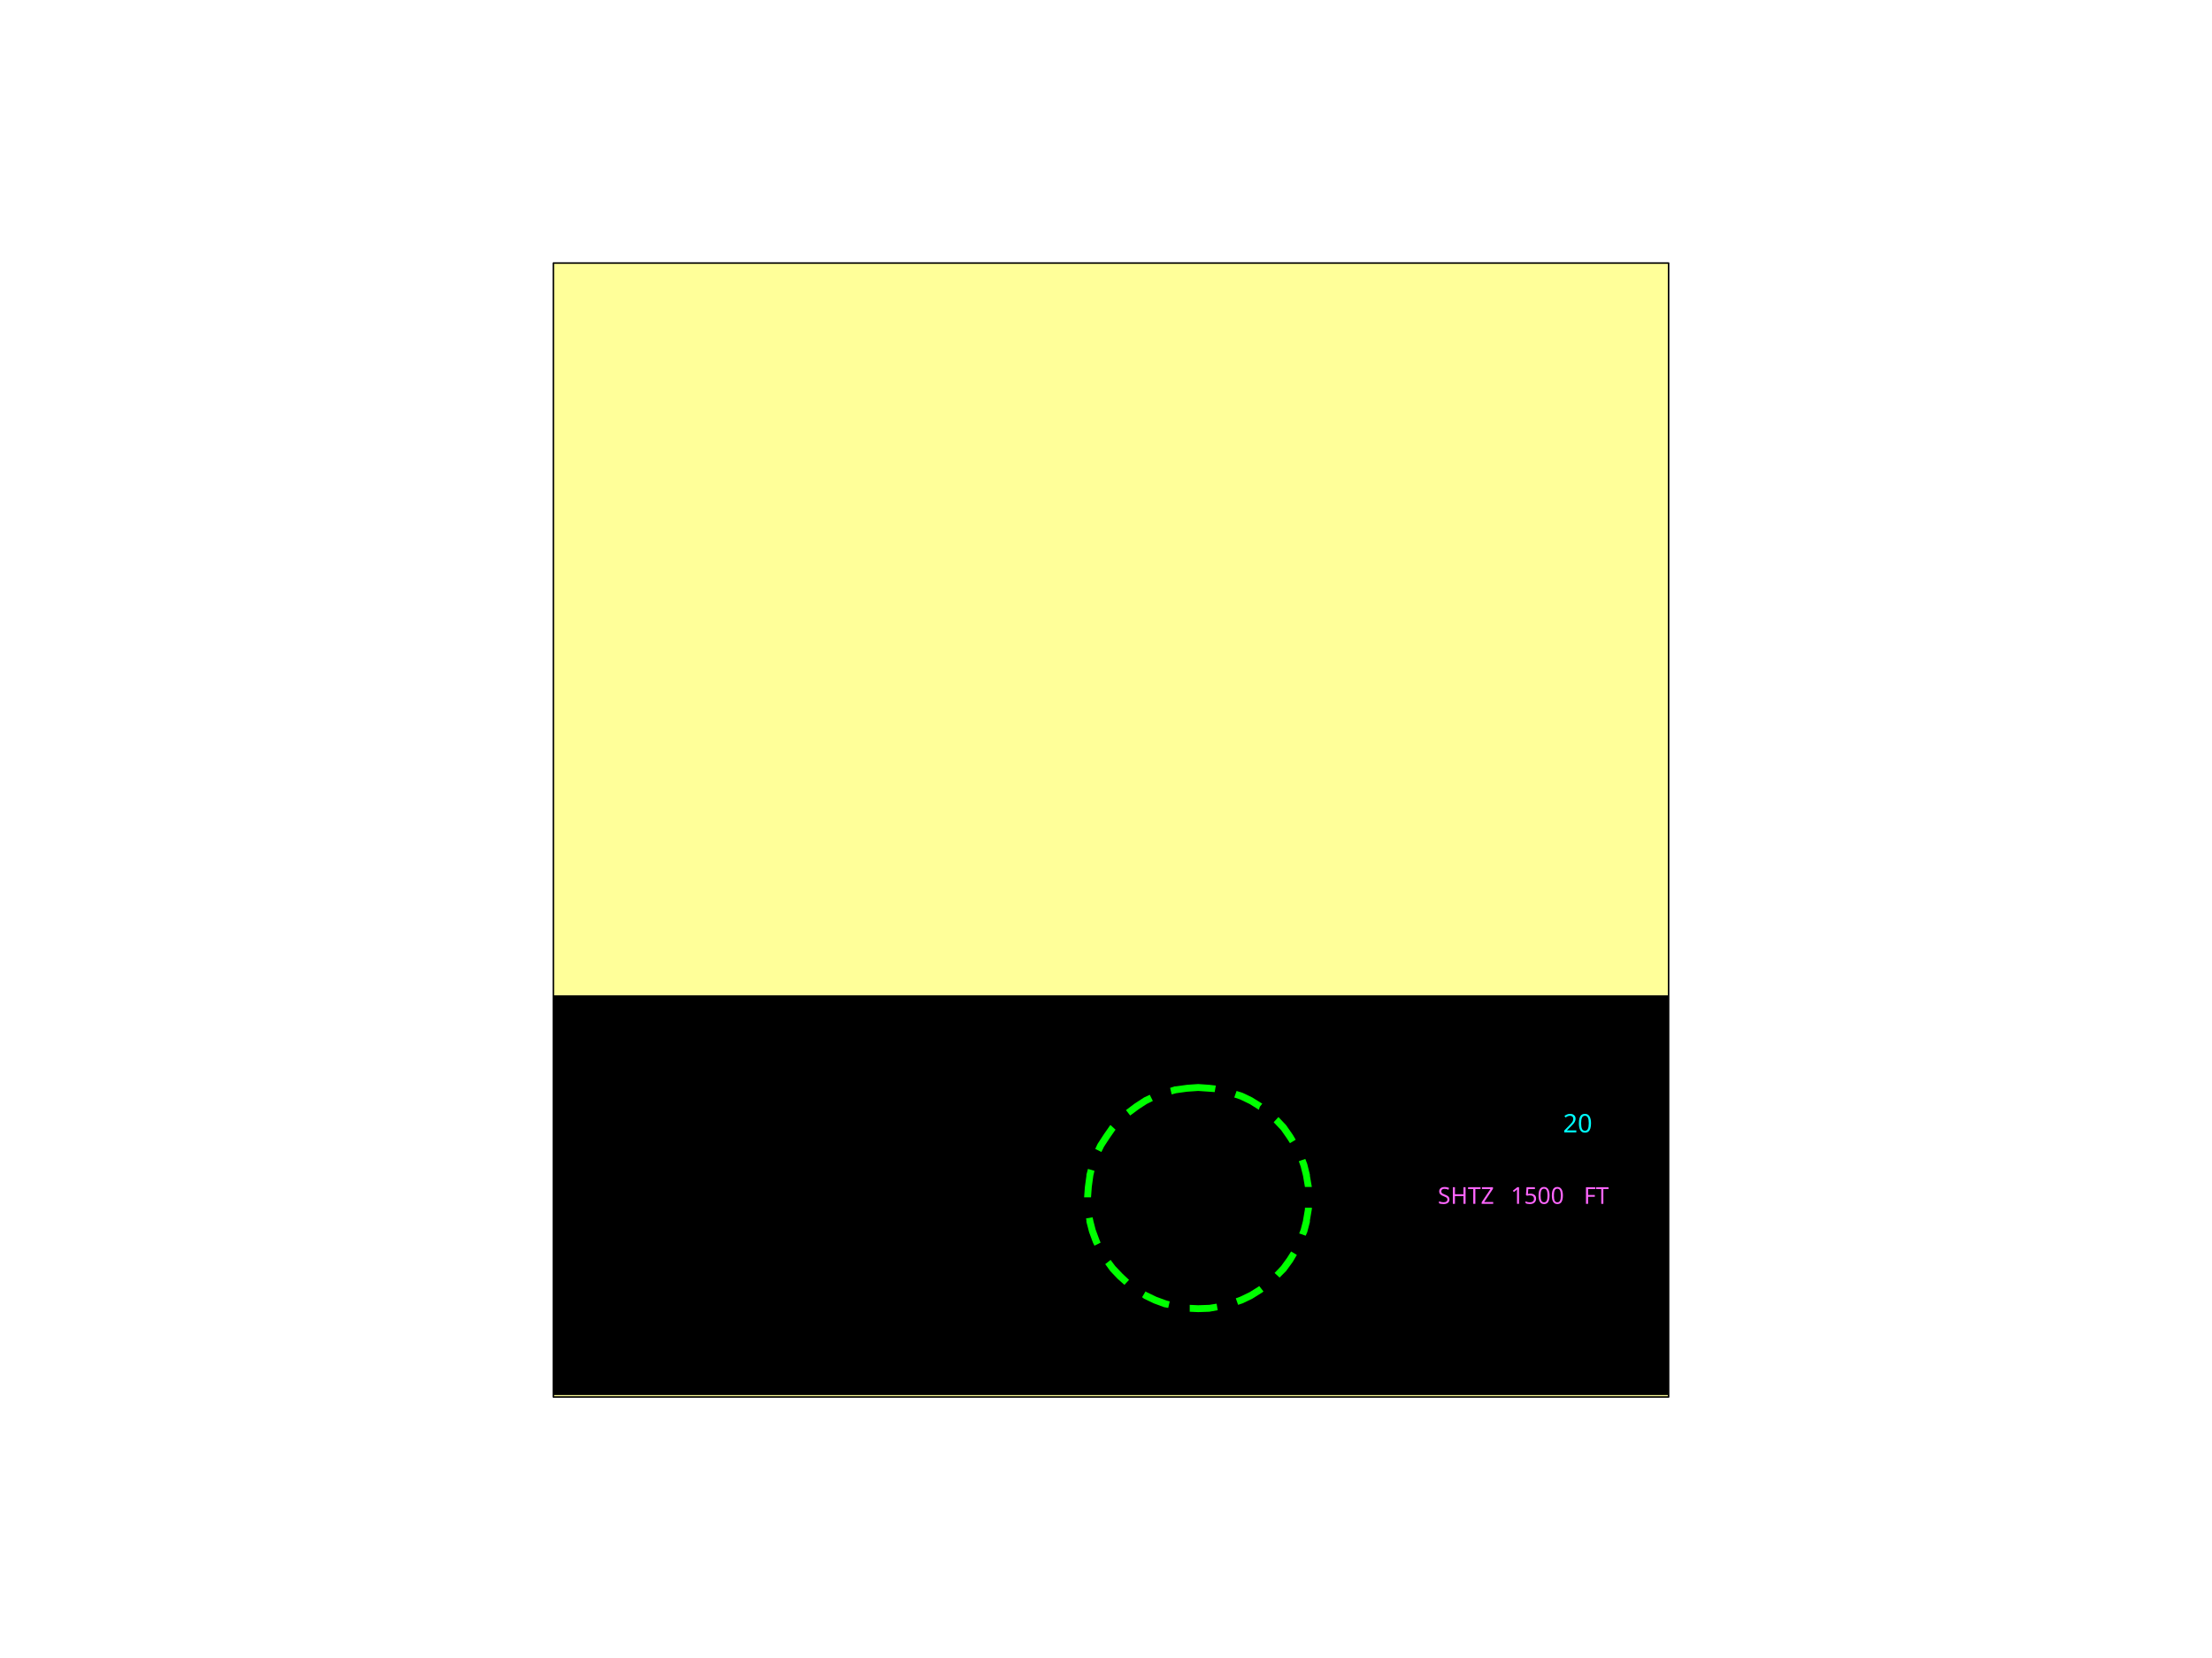
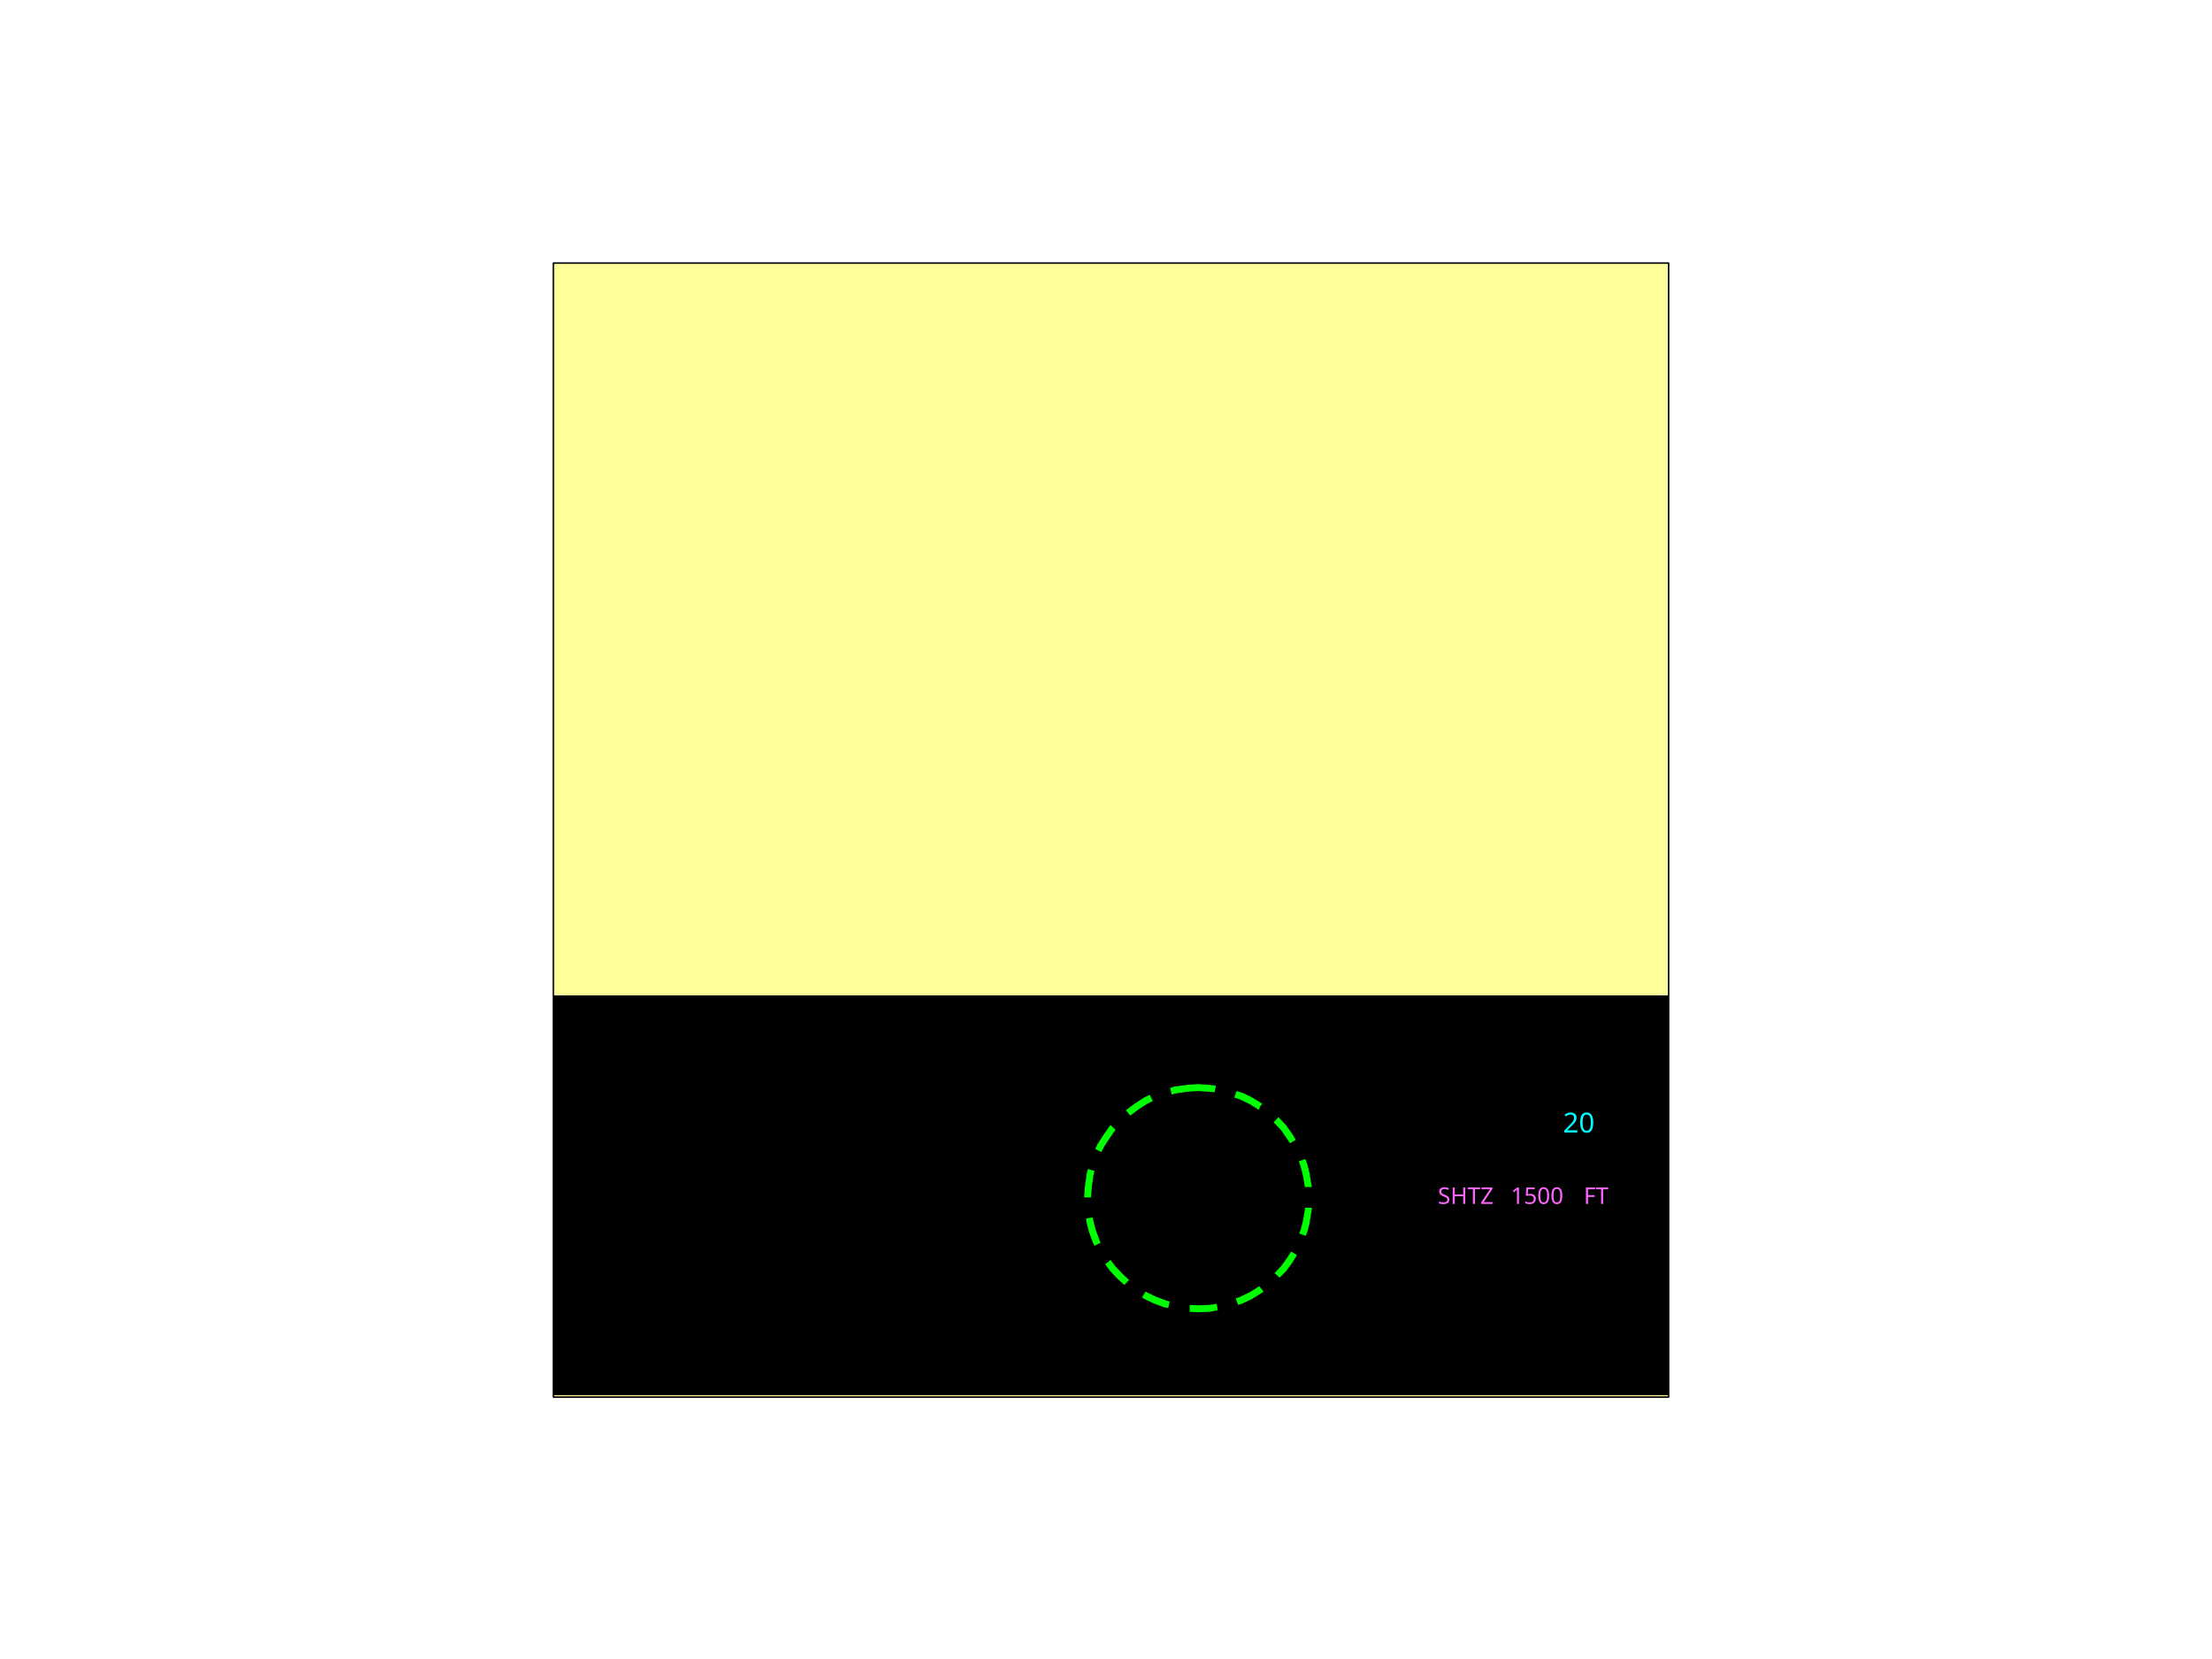
- <svg xmlns="http://www.w3.org/2000/svg" stroke-dasharray="none" shape-rendering="auto" font-family="'Dialog'" width="950" text-rendering="auto" fill-opacity="1" contentScriptType="text/ecmascript" color-interpolation="auto" color-rendering="auto" preserveAspectRatio="xMidYMid meet" font-size="12px" viewBox="0 0 950 712" fill="black" stroke="black" image-rendering="auto" stroke-miterlimit="10" zoomAndPan="magnify" version="1.0" stroke-linecap="square" stroke-linejoin="miter" contentStyleType="text/css" font-style="normal" height="712" stroke-width="1" stroke-dashoffset="0" font-weight="normal" stroke-opacity="1">
+ <svg xmlns="http://www.w3.org/2000/svg" stroke-dasharray="none" shape-rendering="auto" font-family="'Dialog'" width="960" text-rendering="auto" fill-opacity="1" contentScriptType="text/ecmascript" color-interpolation="auto" color-rendering="auto" preserveAspectRatio="xMidYMid meet" font-size="12px" viewBox="0 0 960 720" fill="black" stroke="black" image-rendering="auto" stroke-miterlimit="10" zoomAndPan="magnify" version="1.0" stroke-linecap="square" stroke-linejoin="miter" contentStyleType="text/css" font-style="normal" height="720" stroke-width="1" stroke-dashoffset="0" font-weight="normal" stroke-opacity="1">
  <defs id="genericDefs" />
  <g>
-     <g fill="white" stroke-linejoin="round" stroke-linecap="butt" stroke="white">
-       <rect x="0" width="950" height="712.5" y="0" stroke="none" />
+     <g fill="white" stroke-linecap="butt" stroke-linejoin="round" stroke="white">
+       <rect x="0" width="960" height="720" y="0" stroke="none" />
    </g>
-     <g fill="rgb(255,255,153)" stroke-width="0.66" font-size="0px" stroke-linejoin="round" stroke-linecap="butt" stroke="rgb(255,255,153)">
-       <rect x="237.665" width="478.958" height="487.04" y="112.977" stroke="none" />
-       <rect fill="none" x="237.665" width="478.958" height="487.04" y="112.977" stroke="black" />
-       <rect fill="black" x="237.5" width="478.793" height="171.693" y="427.5" stroke="none" />
-     </g>
-     <g font-size="11px" stroke-linecap="butt" fill="aqua" font-family="'Monospaced'" stroke-linejoin="round" stroke="aqua" stroke-width="0.66">
-       <text x="671.267" xml:space="preserve" y="486.38" stroke="none">20</text>
-       <text fill="rgb(255,102,255)" x="617.5" xml:space="preserve" font-size="10px" y="517.057" stroke="none">SHTZ</text>
-       <text fill="rgb(255,102,255)" x="648.837" xml:space="preserve" font-size="10px" y="517.057" stroke="none">1500 </text>
-       <text fill="rgb(255,102,255)" x="680.174" xml:space="preserve" font-size="10px" y="517.057" stroke="none">FT</text>
-       <path fill="lime" d="M514.583 468.568 L519.366 468.898 L521.675 469.062 L522.17 466.259 L519.366 465.929 L514.583 465.599 L509.8 465.929 L505.017 466.589 L504.523 466.589 L502.543 467.248 L503.203 470.052 L505.677 469.392 L505.017 468.073 L505.017 469.557 L509.8 468.898 Z" stroke="none" />
-       <path fill="lime" d="M495.122 472.856 L493.802 470.217 L491.328 471.372 L487.535 473.846 L487.04 474.175 L483.576 476.814 L485.391 479.123 L489.184 476.319 L488.029 475.165 L488.689 476.649 L492.483 474.175 Z" stroke="none" />
-       <path fill="lime" d="M479.123 485.226 L476.979 483.247 L476.814 483.247 L474.175 487.04 L473.846 487.535 L471.372 491.328 L470.382 493.472 L473.021 494.792 L474.175 492.483 L476.649 488.689 L475.165 488.029 L476.319 489.184 L478.958 485.391 Z" stroke="none" />
-       <path fill="lime" d="M470.052 502.873 L467.248 502.049 L466.589 504.523 L466.589 505.017 L465.929 509.8 L465.599 514.254 L468.568 514.254 L468.898 509.8 L469.557 505.017 L468.073 505.017 L469.392 505.677 Z" stroke="none" />
-       <path fill="lime" d="M469.227 522.83 L466.424 523.325 L466.589 524.149 L466.589 524.809 L467.743 529.262 L469.392 533.715 L470.052 535.035 L472.691 533.715 L472.196 532.561 L470.547 528.108 L469.392 523.654 L468.073 524.149 L469.557 524.149 Z" stroke="none" />
-       <path fill="lime" d="M476.979 541.137 L474.67 542.951 L476.814 545.92 L479.948 549.219 L482.917 551.858 L484.896 549.713 L482.092 547.075 L478.958 543.776 Z" stroke="none" />
-       <path fill="lime" d="M491.988 554.661 L490.503 557.135 L491.328 557.795 L495.451 559.774 L499.904 561.424 L501.719 561.754 L502.378 558.95 L501.059 558.62 L496.606 556.971 L492.483 554.991 Z" stroke="none" />
-       <path fill="lime" d="M510.955 560.434 L510.955 563.403 L514.583 563.568 L519.366 563.403 L522.995 562.743 L522.5 559.939 L519.366 560.434 L514.583 560.599 Z" stroke="none" />
-       <path fill="lime" d="M530.746 557.63 L531.736 560.434 L533.715 559.774 L537.838 557.795 L541.797 555.321 L542.292 554.991 L542.621 554.661 L540.807 552.352 L540.148 552.847 L541.137 554.002 L540.642 552.517 L536.684 554.991 L532.561 556.971 Z" stroke="none" />
-       <path fill="lime" d="M547.404 546.745 L549.549 548.724 L552.352 545.92 L554.991 542.292 L555.321 541.797 L556.971 538.993 L554.496 537.509 L552.517 540.642 L554.002 541.137 L552.847 540.148 L550.208 543.776 Z" stroke="none" />
-       <path fill="lime" d="M557.96 529.757 L560.764 530.746 L561.424 529.262 L562.578 524.809 L562.578 524.149 L563.403 519.366 L563.403 518.707 L560.434 518.707 L560.434 519.366 L559.609 524.149 L561.094 524.149 L559.774 523.654 L558.62 528.108 Z" stroke="none" />
-       <path fill="lime" d="M560.434 509.8 L563.403 509.8 L563.403 509.8 L562.578 505.017 L562.578 504.523 L561.424 499.904 L560.599 497.76 L557.795 498.75 L558.62 501.059 L559.774 505.677 L561.094 505.017 L559.609 505.017 L560.434 509.8 Z" stroke="none" />
-       <path fill="lime" d="M554.002 490.998 L556.476 489.514 L555.321 487.535 L554.991 487.04 L552.352 483.247 L549.219 479.948 L549.054 479.783 L547.075 481.927 L547.075 482.092 L550.208 485.391 L552.847 489.184 L554.002 488.029 L552.517 488.689 Z" stroke="none" />
-       <path fill="lime" d="M540.312 476.319 L542.127 474.01 L542.292 474.175 L541.797 473.846 L537.838 471.372 L533.715 469.392 L531.076 468.568 L530.087 471.372 L532.561 472.196 L536.684 474.175 L540.642 476.649 L541.137 475.165 L540.148 476.319 Z" stroke="none" />
+     <g fill="rgb(255,255,153)" font-size="0px" stroke-width="0.667" stroke-linecap="butt" stroke="rgb(255,255,153)" stroke-linejoin="round">
+       <rect x="240.167" width="484" height="492.167" y="114.167" stroke="none" />
+       <rect fill="none" x="240.167" width="484" height="492.167" y="114.167" stroke="black" />
+       <rect fill="black" x="240" width="483.833" height="173.5" y="432" stroke="none" />
+       <text fill="aqua" x="678.333" xml:space="preserve" font-size="12px" y="491.5" stroke="none">20</text>
+       <text fill="rgb(255,102,255)" x="624" xml:space="preserve" font-size="10px" y="522.5" stroke="none">SHTZ</text>
+       <text fill="rgb(255,102,255)" x="655.667" xml:space="preserve" font-size="10px" y="522.5" stroke="none">1500 </text>
+       <text fill="rgb(255,102,255)" x="687.333" xml:space="preserve" font-size="10px" y="522.5" stroke="none">FT</text>
+       <path fill="lime" d="M520 473.5 L524.833 473.833 L527.167 474 L527.667 471.167 L524.833 470.833 L520 470.5 L515.167 470.833 L510.333 471.5 L509.833 471.5 L507.833 472.167 L508.5 475 L511 474.333 L510.333 473 L510.333 474.5 L515.167 473.833 Z" stroke="none" />
+       <path fill="lime" d="M500.333 477.833 L499 475.167 L496.5 476.333 L492.667 478.833 L492.167 479.167 L488.667 481.833 L490.5 484.167 L494.333 481.333 L493.167 480.167 L493.833 481.667 L497.667 479.167 Z" stroke="none" />
+       <path fill="lime" d="M484.167 490.333 L482 488.333 L481.833 488.333 L479.167 492.167 L478.833 492.667 L476.333 496.5 L475.333 498.667 L478 500 L479.167 497.667 L481.667 493.833 L480.167 493.167 L481.333 494.333 L484 490.5 Z" stroke="none" />
+       <path fill="lime" d="M475 508.167 L472.167 507.333 L471.5 509.833 L471.5 510.333 L470.833 515.167 L470.5 519.667 L473.5 519.667 L473.833 515.167 L474.5 510.333 L473 510.333 L474.333 511 Z" stroke="none" />
+       <path fill="lime" d="M474.167 528.333 L471.333 528.833 L471.5 529.667 L471.5 530.333 L472.667 534.833 L474.333 539.333 L475 540.667 L477.667 539.333 L477.167 538.167 L475.5 533.667 L474.333 529.167 L473 529.667 L474.5 529.667 Z" stroke="none" />
+       <path fill="lime" d="M482 546.833 L479.667 548.667 L481.833 551.667 L485 555 L488 557.667 L490 555.5 L487.167 552.833 L484 549.5 Z" stroke="none" />
+       <path fill="lime" d="M497.167 560.5 L495.667 563 L496.5 563.667 L500.667 565.667 L505.167 567.333 L507 567.667 L507.667 564.833 L506.333 564.5 L501.833 562.833 L497.667 560.833 Z" stroke="none" />
+       <path fill="lime" d="M516.333 566.333 L516.333 569.333 L520 569.5 L524.833 569.333 L528.5 568.667 L528 565.833 L524.833 566.333 L520 566.5 Z" stroke="none" />
+       <path fill="lime" d="M536.333 563.5 L537.333 566.333 L539.333 565.667 L543.5 563.667 L547.5 561.167 L548 560.833 L548.333 560.5 L546.5 558.167 L545.833 558.667 L546.833 559.833 L546.333 558.333 L542.333 560.833 L538.167 562.833 Z" stroke="none" />
+       <path fill="lime" d="M553.167 552.5 L555.333 554.5 L558.167 551.667 L560.833 548 L561.167 547.5 L562.833 544.667 L560.333 543.167 L558.333 546.333 L559.833 546.833 L558.667 545.833 L556 549.5 Z" stroke="none" />
+       <path fill="lime" d="M563.833 535.333 L566.667 536.333 L567.333 534.833 L568.5 530.333 L568.5 529.667 L569.333 524.833 L569.333 524.167 L566.333 524.167 L566.333 524.833 L565.5 529.667 L567 529.667 L565.667 529.167 L564.5 533.667 Z" stroke="none" />
+       <path fill="lime" d="M566.333 515.167 L569.333 515.167 L569.333 515.167 L568.5 510.333 L568.5 509.833 L567.333 505.167 L566.5 503 L563.667 504 L564.5 506.333 L565.667 511 L567 510.333 L565.5 510.333 L566.333 515.167 Z" stroke="none" />
+       <path fill="lime" d="M559.833 496.167 L562.333 494.667 L561.167 492.667 L560.833 492.167 L558.167 488.333 L555 485 L554.833 484.833 L552.833 487 L552.833 487.167 L556 490.5 L558.667 494.333 L559.833 493.167 L558.333 493.833 Z" stroke="none" />
+       <path fill="lime" d="M546 481.333 L547.833 479 L548 479.167 L547.5 478.833 L543.5 476.333 L539.333 474.333 L536.667 473.5 L535.667 476.333 L538.167 477.167 L542.333 479.167 L546.333 481.667 L546.833 480.167 L545.833 481.333 Z" stroke="none" />
    </g>
  </g>
</svg>
